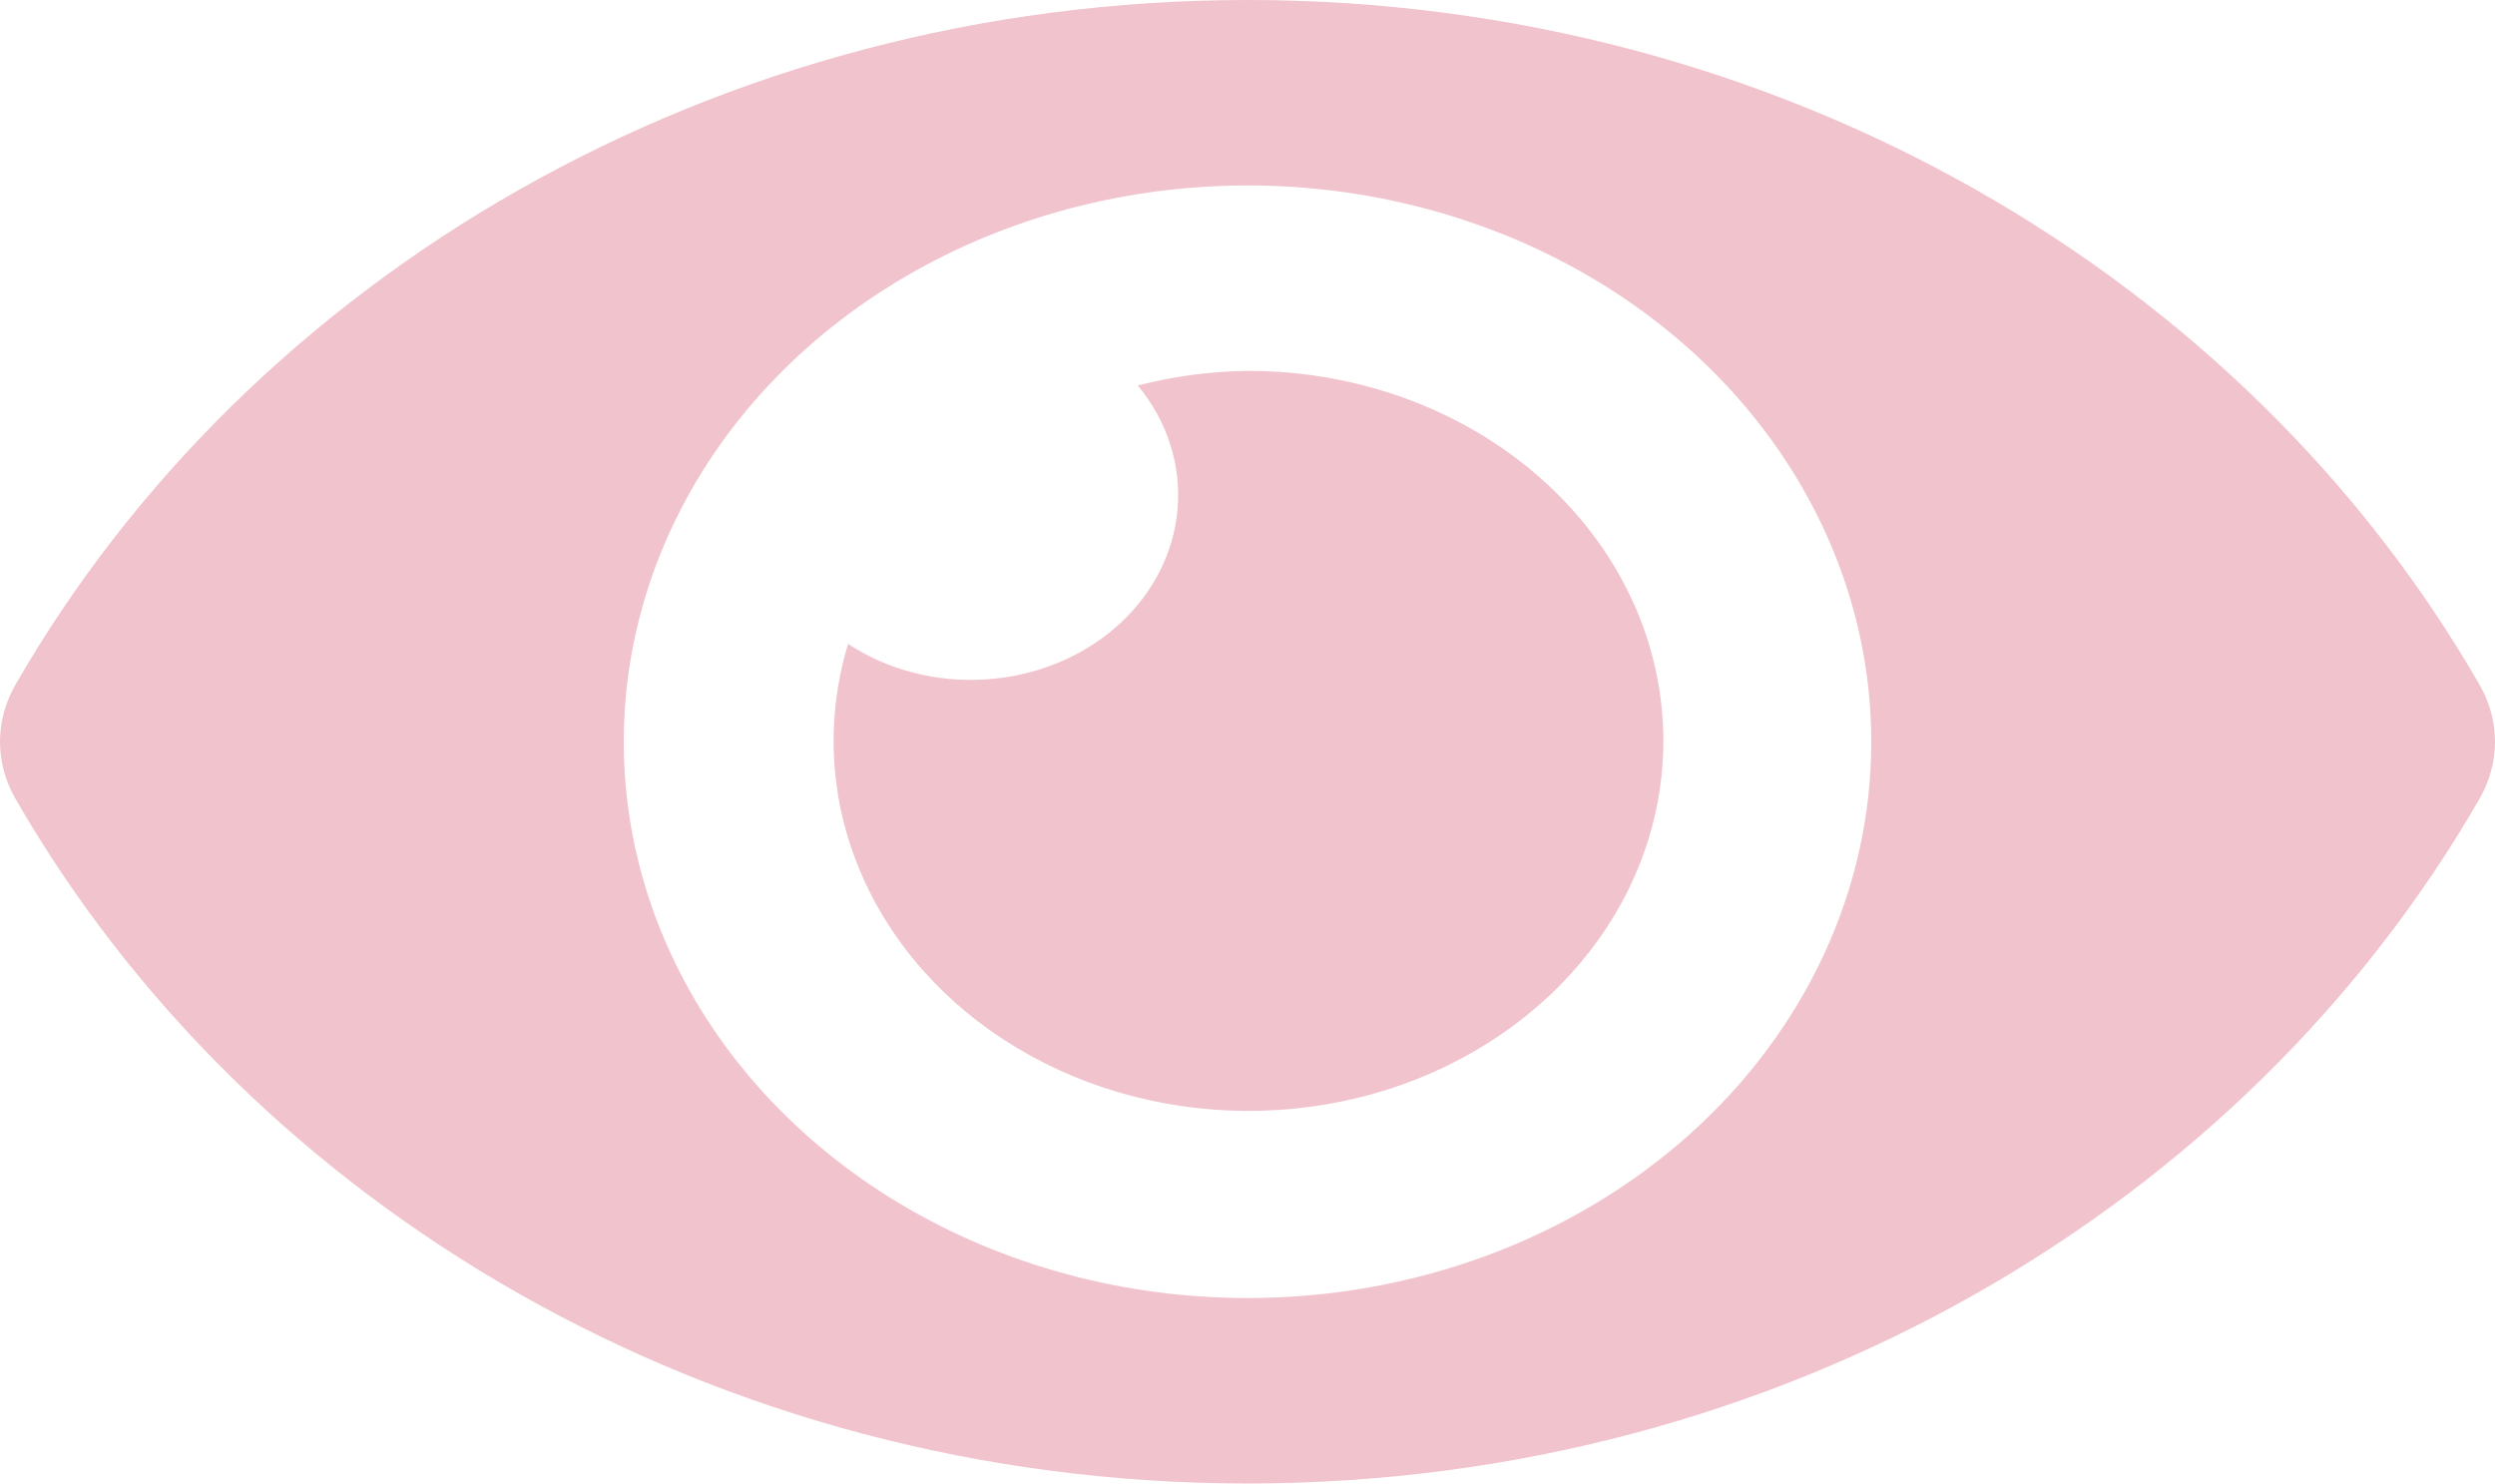
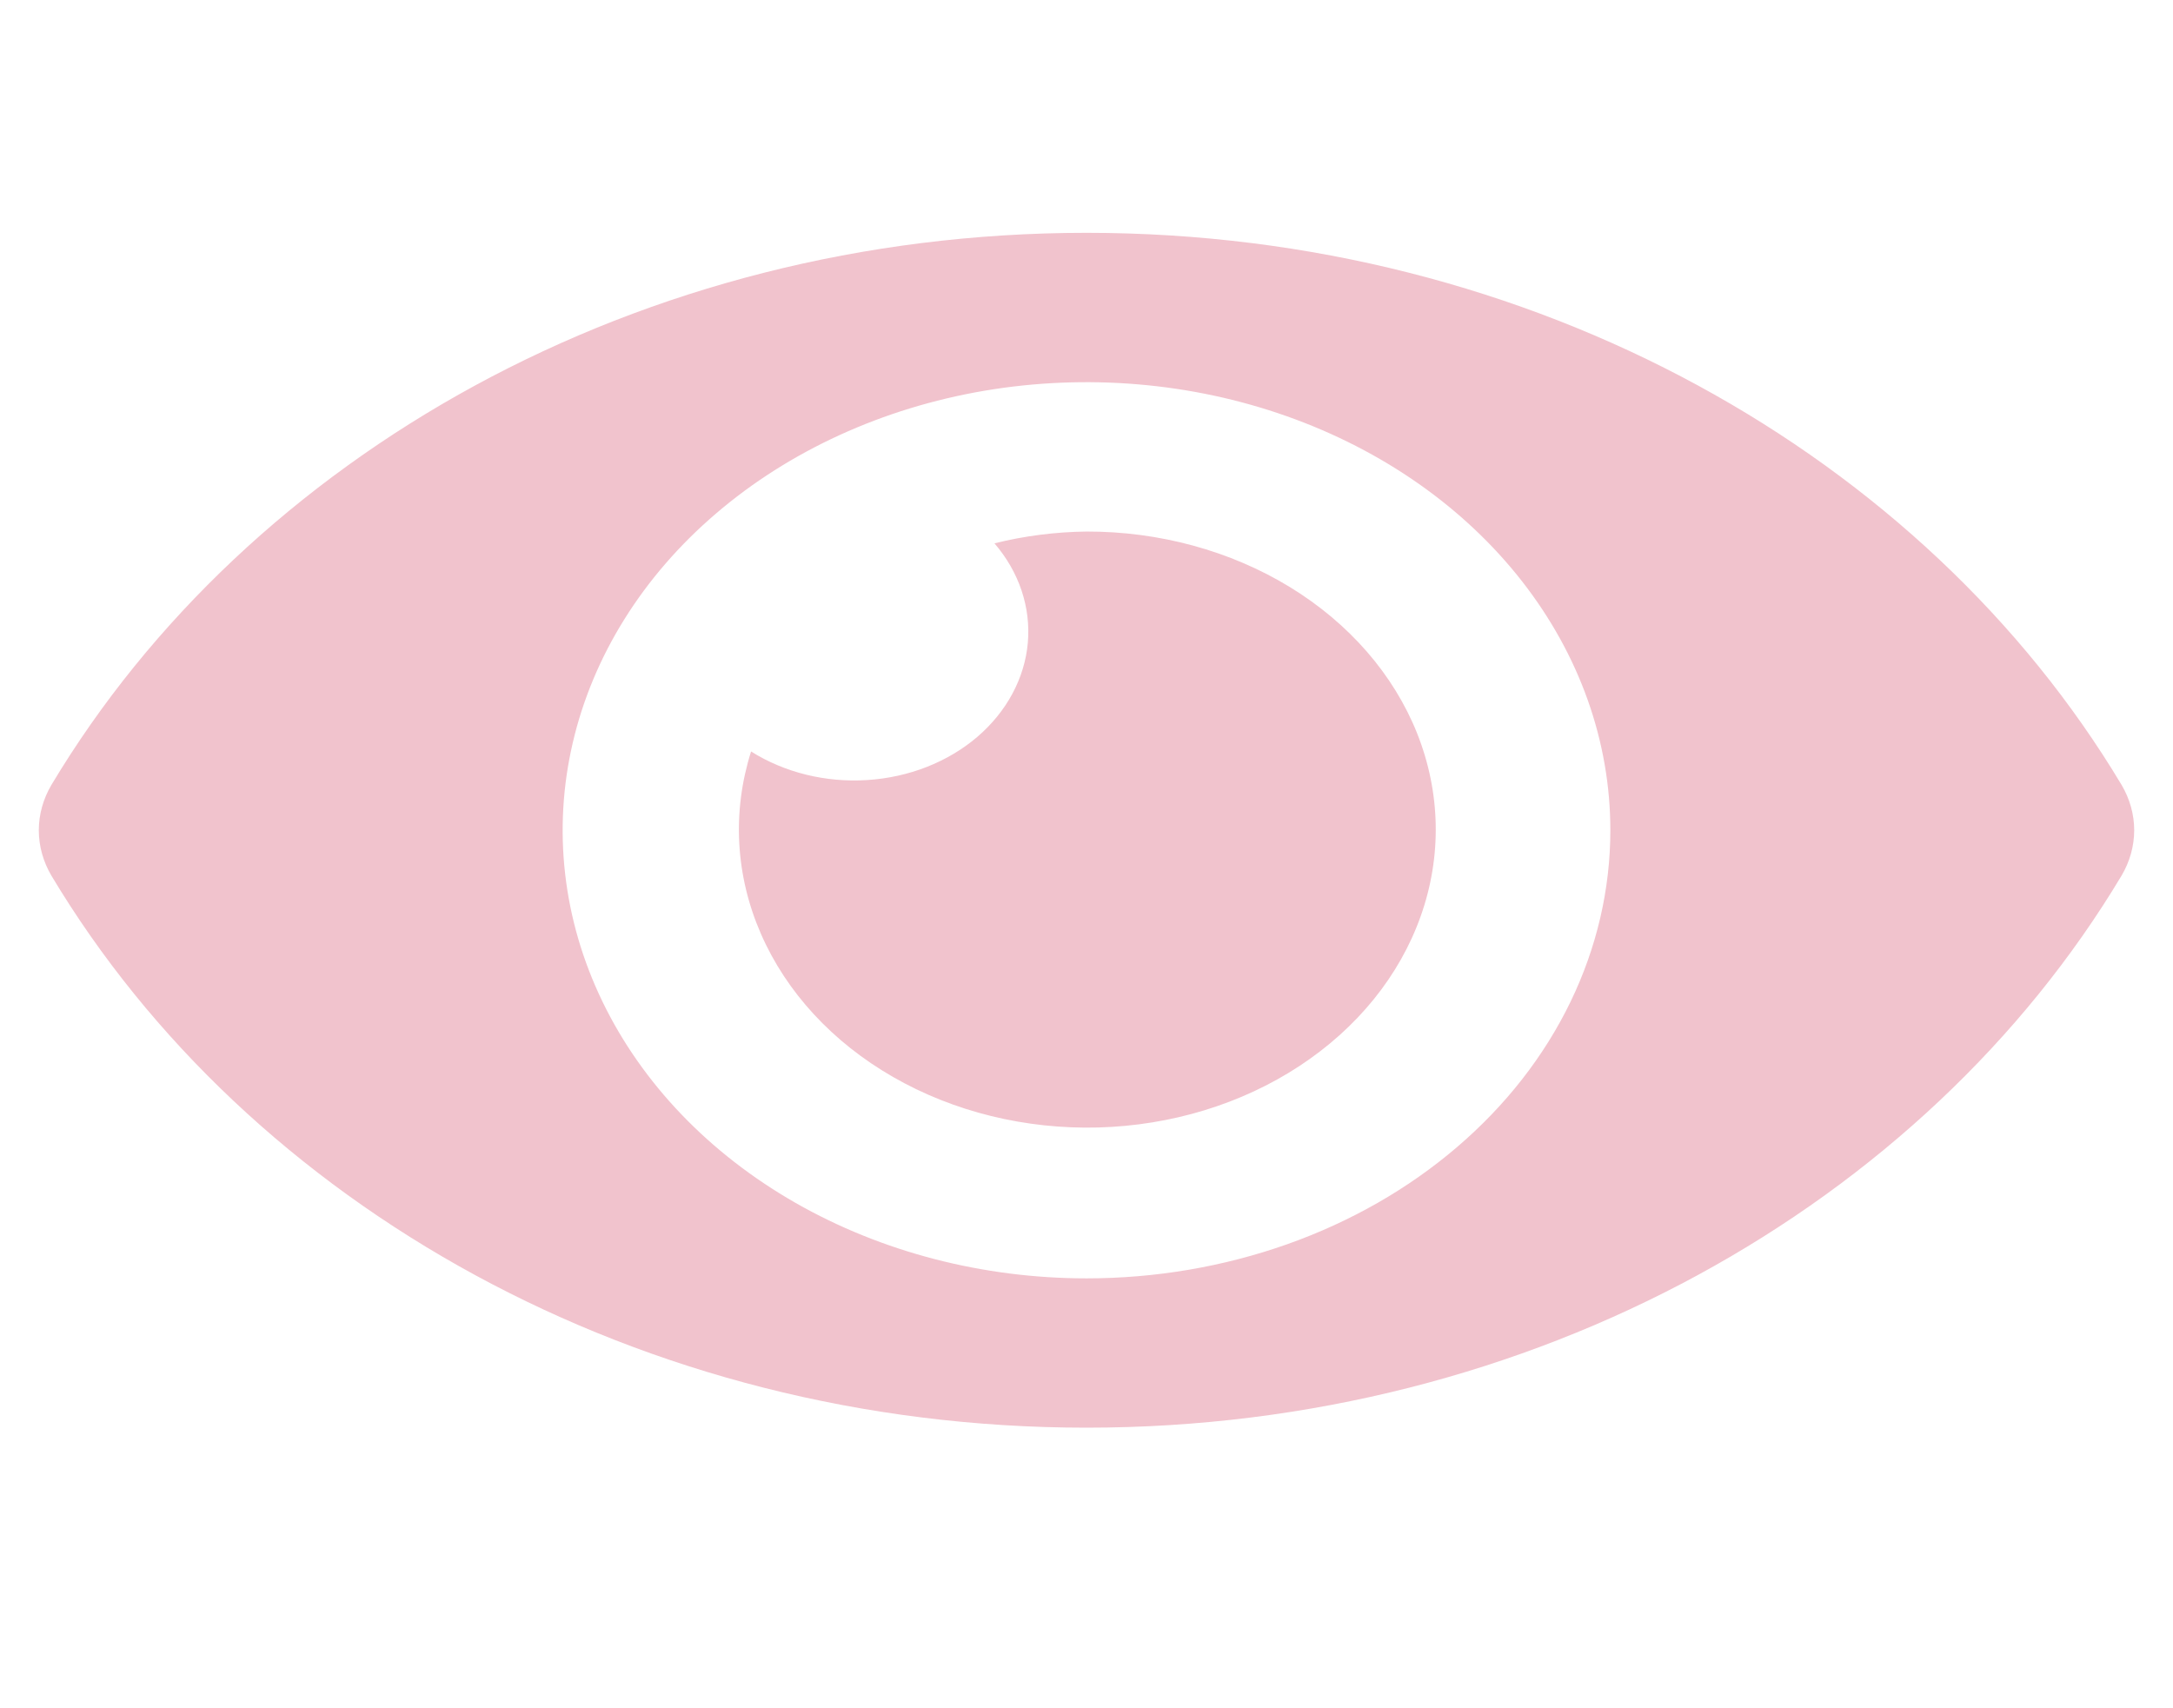
- <svg xmlns="http://www.w3.org/2000/svg" width="37" height="22" viewBox="0 0 37 22" fill="none">
-   <path d="M36.776 10.164C33.293 4.102 26.397 0 18.5 0C10.603 0 3.705 4.104 0.224 10.164C0.077 10.423 0 10.71 0 11C0 11.291 0.077 11.577 0.224 11.836C3.707 17.898 10.603 22 18.5 22C26.397 22 33.295 17.896 36.776 11.836C36.923 11.577 37 11.29 37 11C37 10.709 36.923 10.423 36.776 10.164ZM18.5 19.25C16.671 19.25 14.882 18.766 13.361 17.86C11.84 16.953 10.654 15.665 9.954 14.157C9.254 12.65 9.071 10.991 9.428 9.391C9.785 7.79 10.666 6.32 11.959 5.166C13.253 4.013 14.901 3.227 16.695 2.909C18.49 2.59 20.35 2.754 22.04 3.378C23.73 4.002 25.175 5.06 26.191 6.417C27.207 7.773 27.75 9.368 27.75 11C27.751 12.084 27.512 13.157 27.047 14.158C26.582 15.159 25.901 16.069 25.042 16.835C24.183 17.601 23.163 18.209 22.041 18.623C20.918 19.038 19.715 19.25 18.5 19.25ZM18.5 5.5C17.95 5.507 17.403 5.58 16.874 5.717C17.31 6.245 17.519 6.895 17.463 7.549C17.408 8.202 17.092 8.817 16.572 9.28C16.052 9.744 15.363 10.026 14.63 10.075C13.897 10.125 13.169 9.939 12.577 9.55C12.24 10.658 12.3 11.832 12.751 12.907C13.201 13.983 14.018 14.905 15.087 15.544C16.156 16.184 17.422 16.508 18.709 16.472C19.995 16.436 21.236 16.041 22.258 15.342C23.279 14.644 24.029 13.678 24.403 12.579C24.776 11.48 24.753 10.305 24.339 9.219C23.924 8.132 23.137 7.189 22.09 6.522C21.043 5.855 19.787 5.497 18.5 5.5Z" fill="#F1C3CD" />
+ <svg xmlns="http://www.w3.org/2000/svg" width="28" height="22" viewBox="0 0 28 22" fill="none">
+   <path d="M27.337 10.113C24.795 5.87 19.762 3 14 3C8.238 3 3.204 5.872 0.663 10.113C0.556 10.295 0.5 10.495 0.5 10.698C0.5 10.902 0.556 11.102 0.663 11.284C3.205 15.526 8.238 18.396 14 18.396C19.762 18.396 24.796 15.524 27.337 11.283C27.444 11.102 27.5 10.901 27.5 10.698C27.5 10.495 27.444 10.294 27.337 10.113ZM14 16.472C12.665 16.472 11.36 16.133 10.25 15.499C9.14 14.864 8.275 13.963 7.764 12.908C7.253 11.853 7.119 10.692 7.38 9.572C7.64 8.452 8.283 7.423 9.227 6.616C10.171 5.808 11.374 5.258 12.683 5.035C13.992 4.813 15.35 4.927 16.583 5.364C17.817 5.801 18.871 6.541 19.612 7.49C20.354 8.44 20.75 9.556 20.75 10.698C20.75 11.456 20.576 12.207 20.237 12.908C19.898 13.609 19.401 14.245 18.774 14.781C18.147 15.318 17.403 15.743 16.584 16.033C15.764 16.323 14.886 16.472 14 16.472ZM14 6.849C13.598 6.854 13.199 6.905 12.814 7.001C13.132 7.371 13.284 7.825 13.244 8.283C13.203 8.74 12.972 9.17 12.593 9.495C12.214 9.819 11.711 10.017 11.176 10.051C10.641 10.086 10.11 9.955 9.678 9.683C9.432 10.459 9.476 11.28 9.805 12.033C10.133 12.785 10.729 13.431 11.509 13.878C12.289 14.326 13.214 14.553 14.152 14.528C15.091 14.502 15.997 14.226 16.742 13.737C17.488 13.248 18.035 12.572 18.307 11.803C18.58 11.034 18.563 10.212 18.261 9.451C17.958 8.691 17.384 8.031 16.62 7.564C15.855 7.097 14.939 6.847 14 6.849Z" fill="#F1C3CD" />
</svg>
